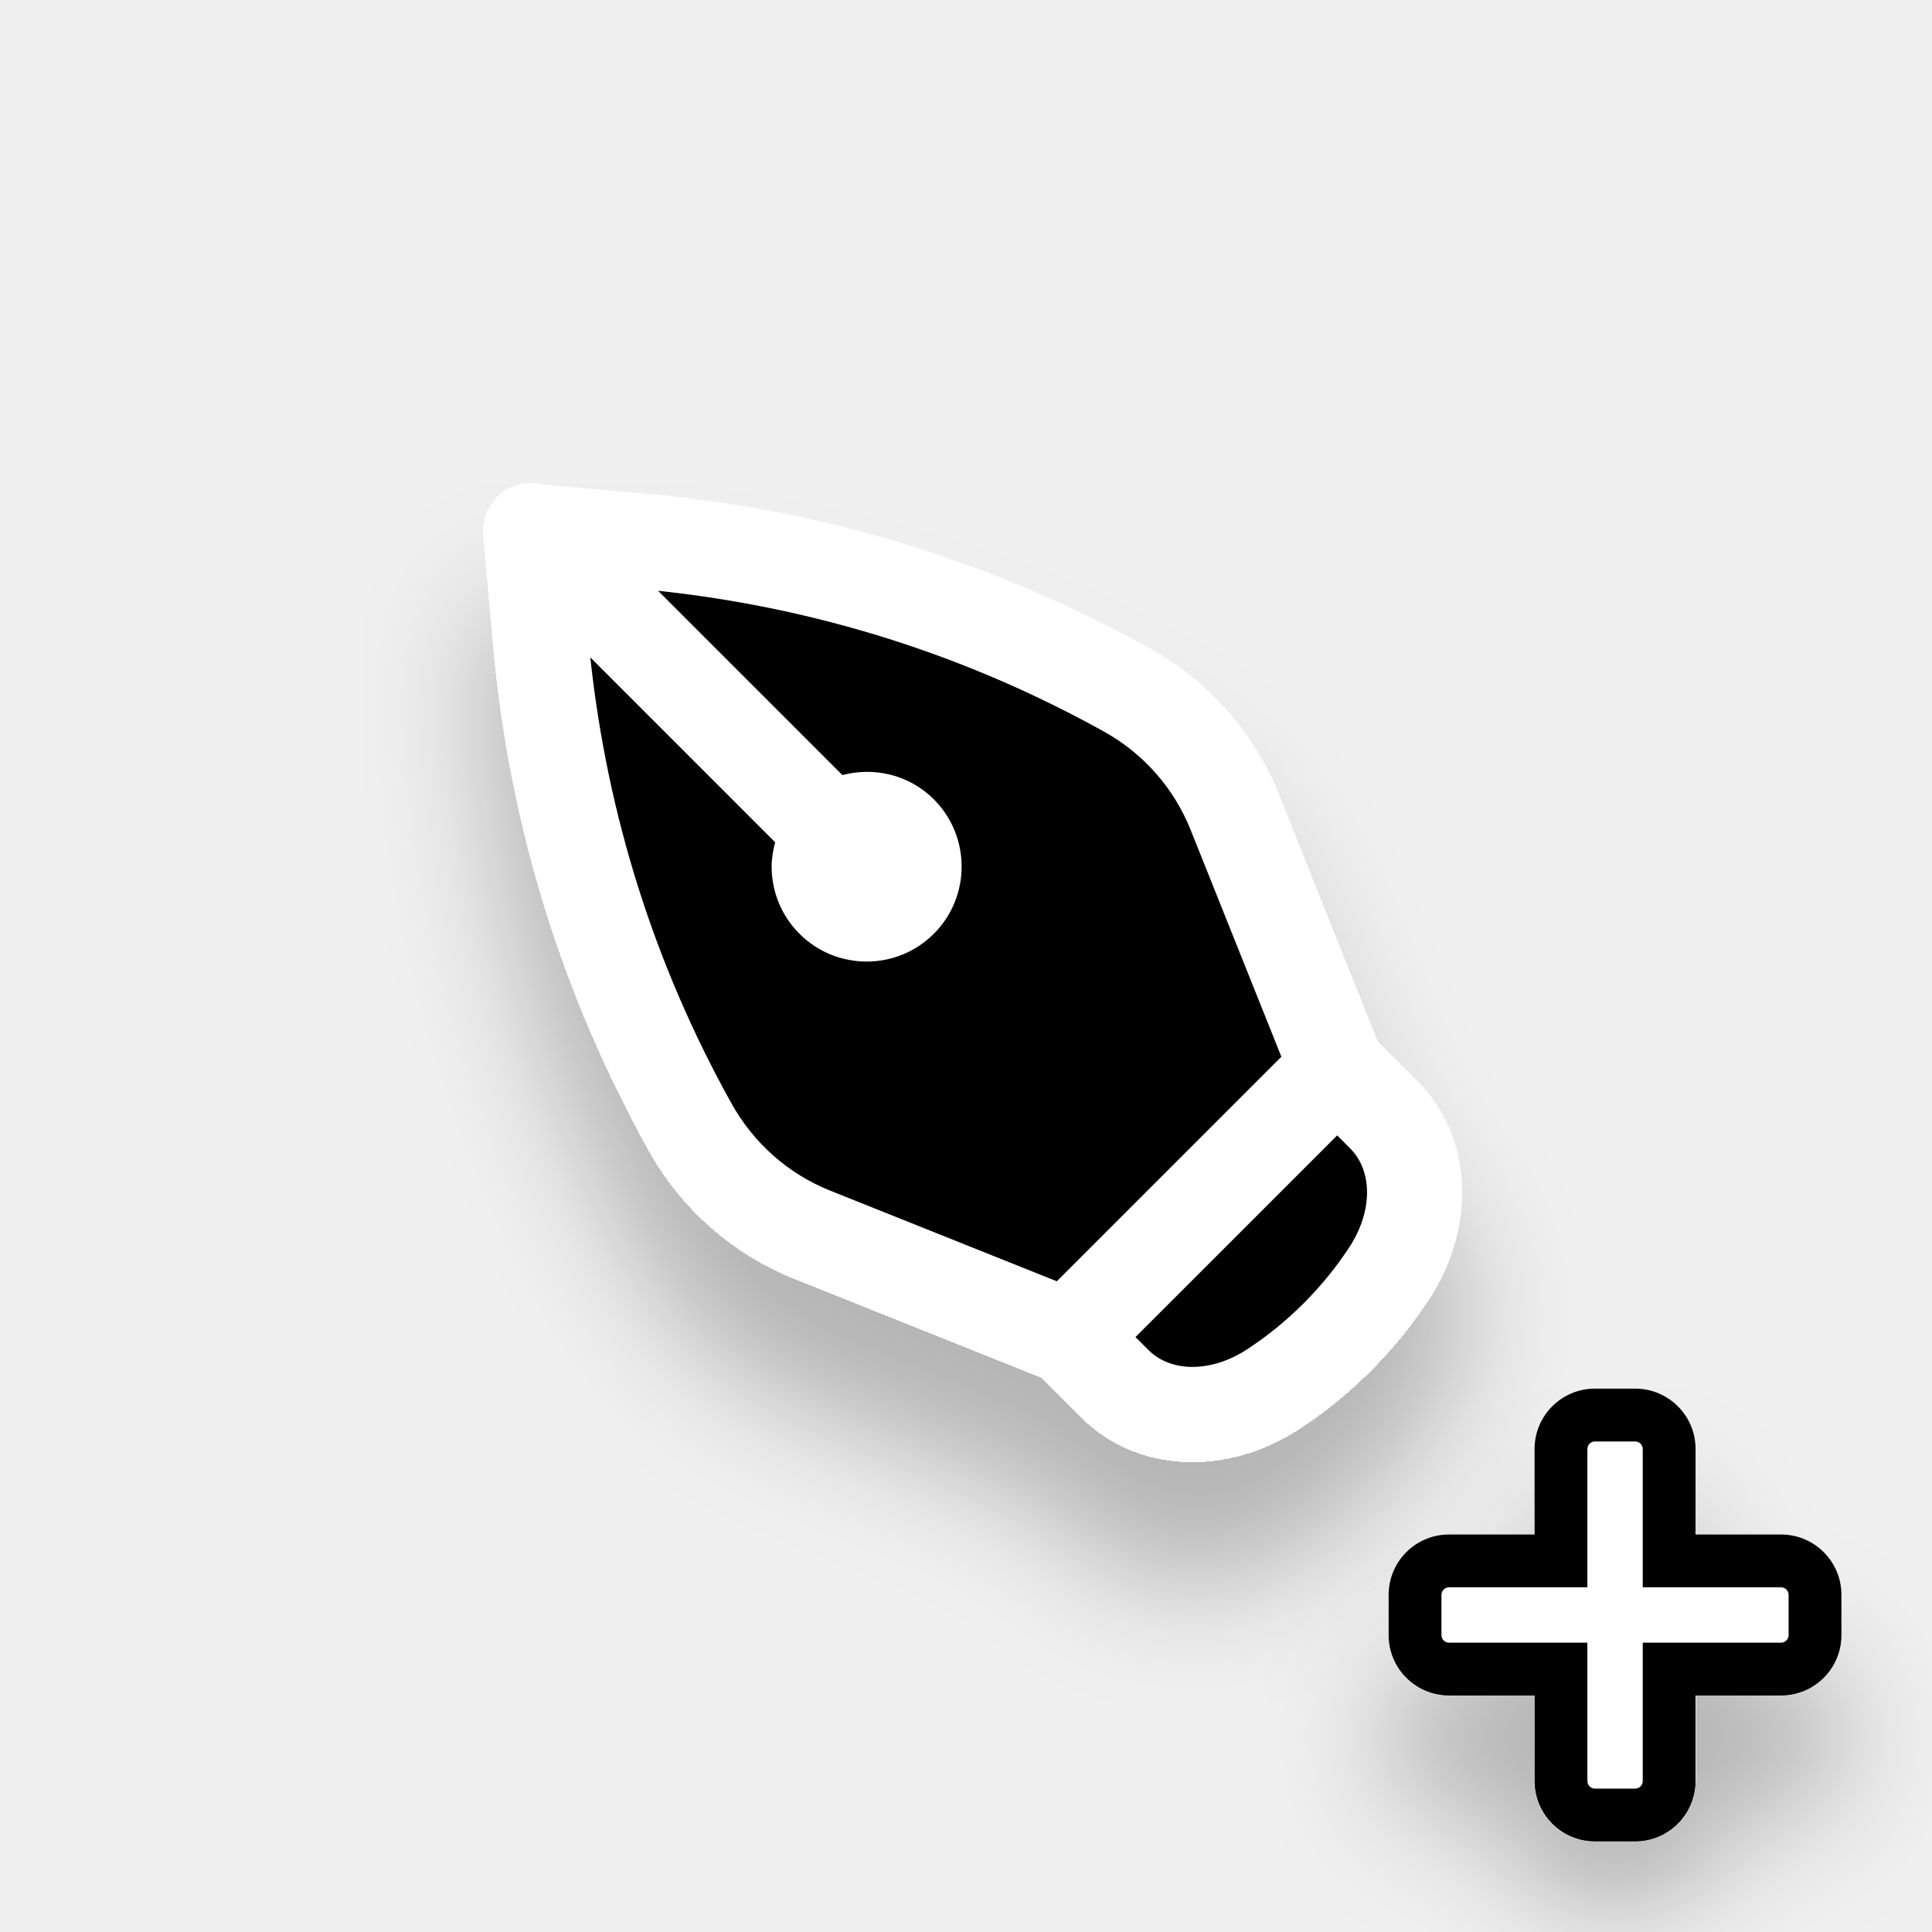
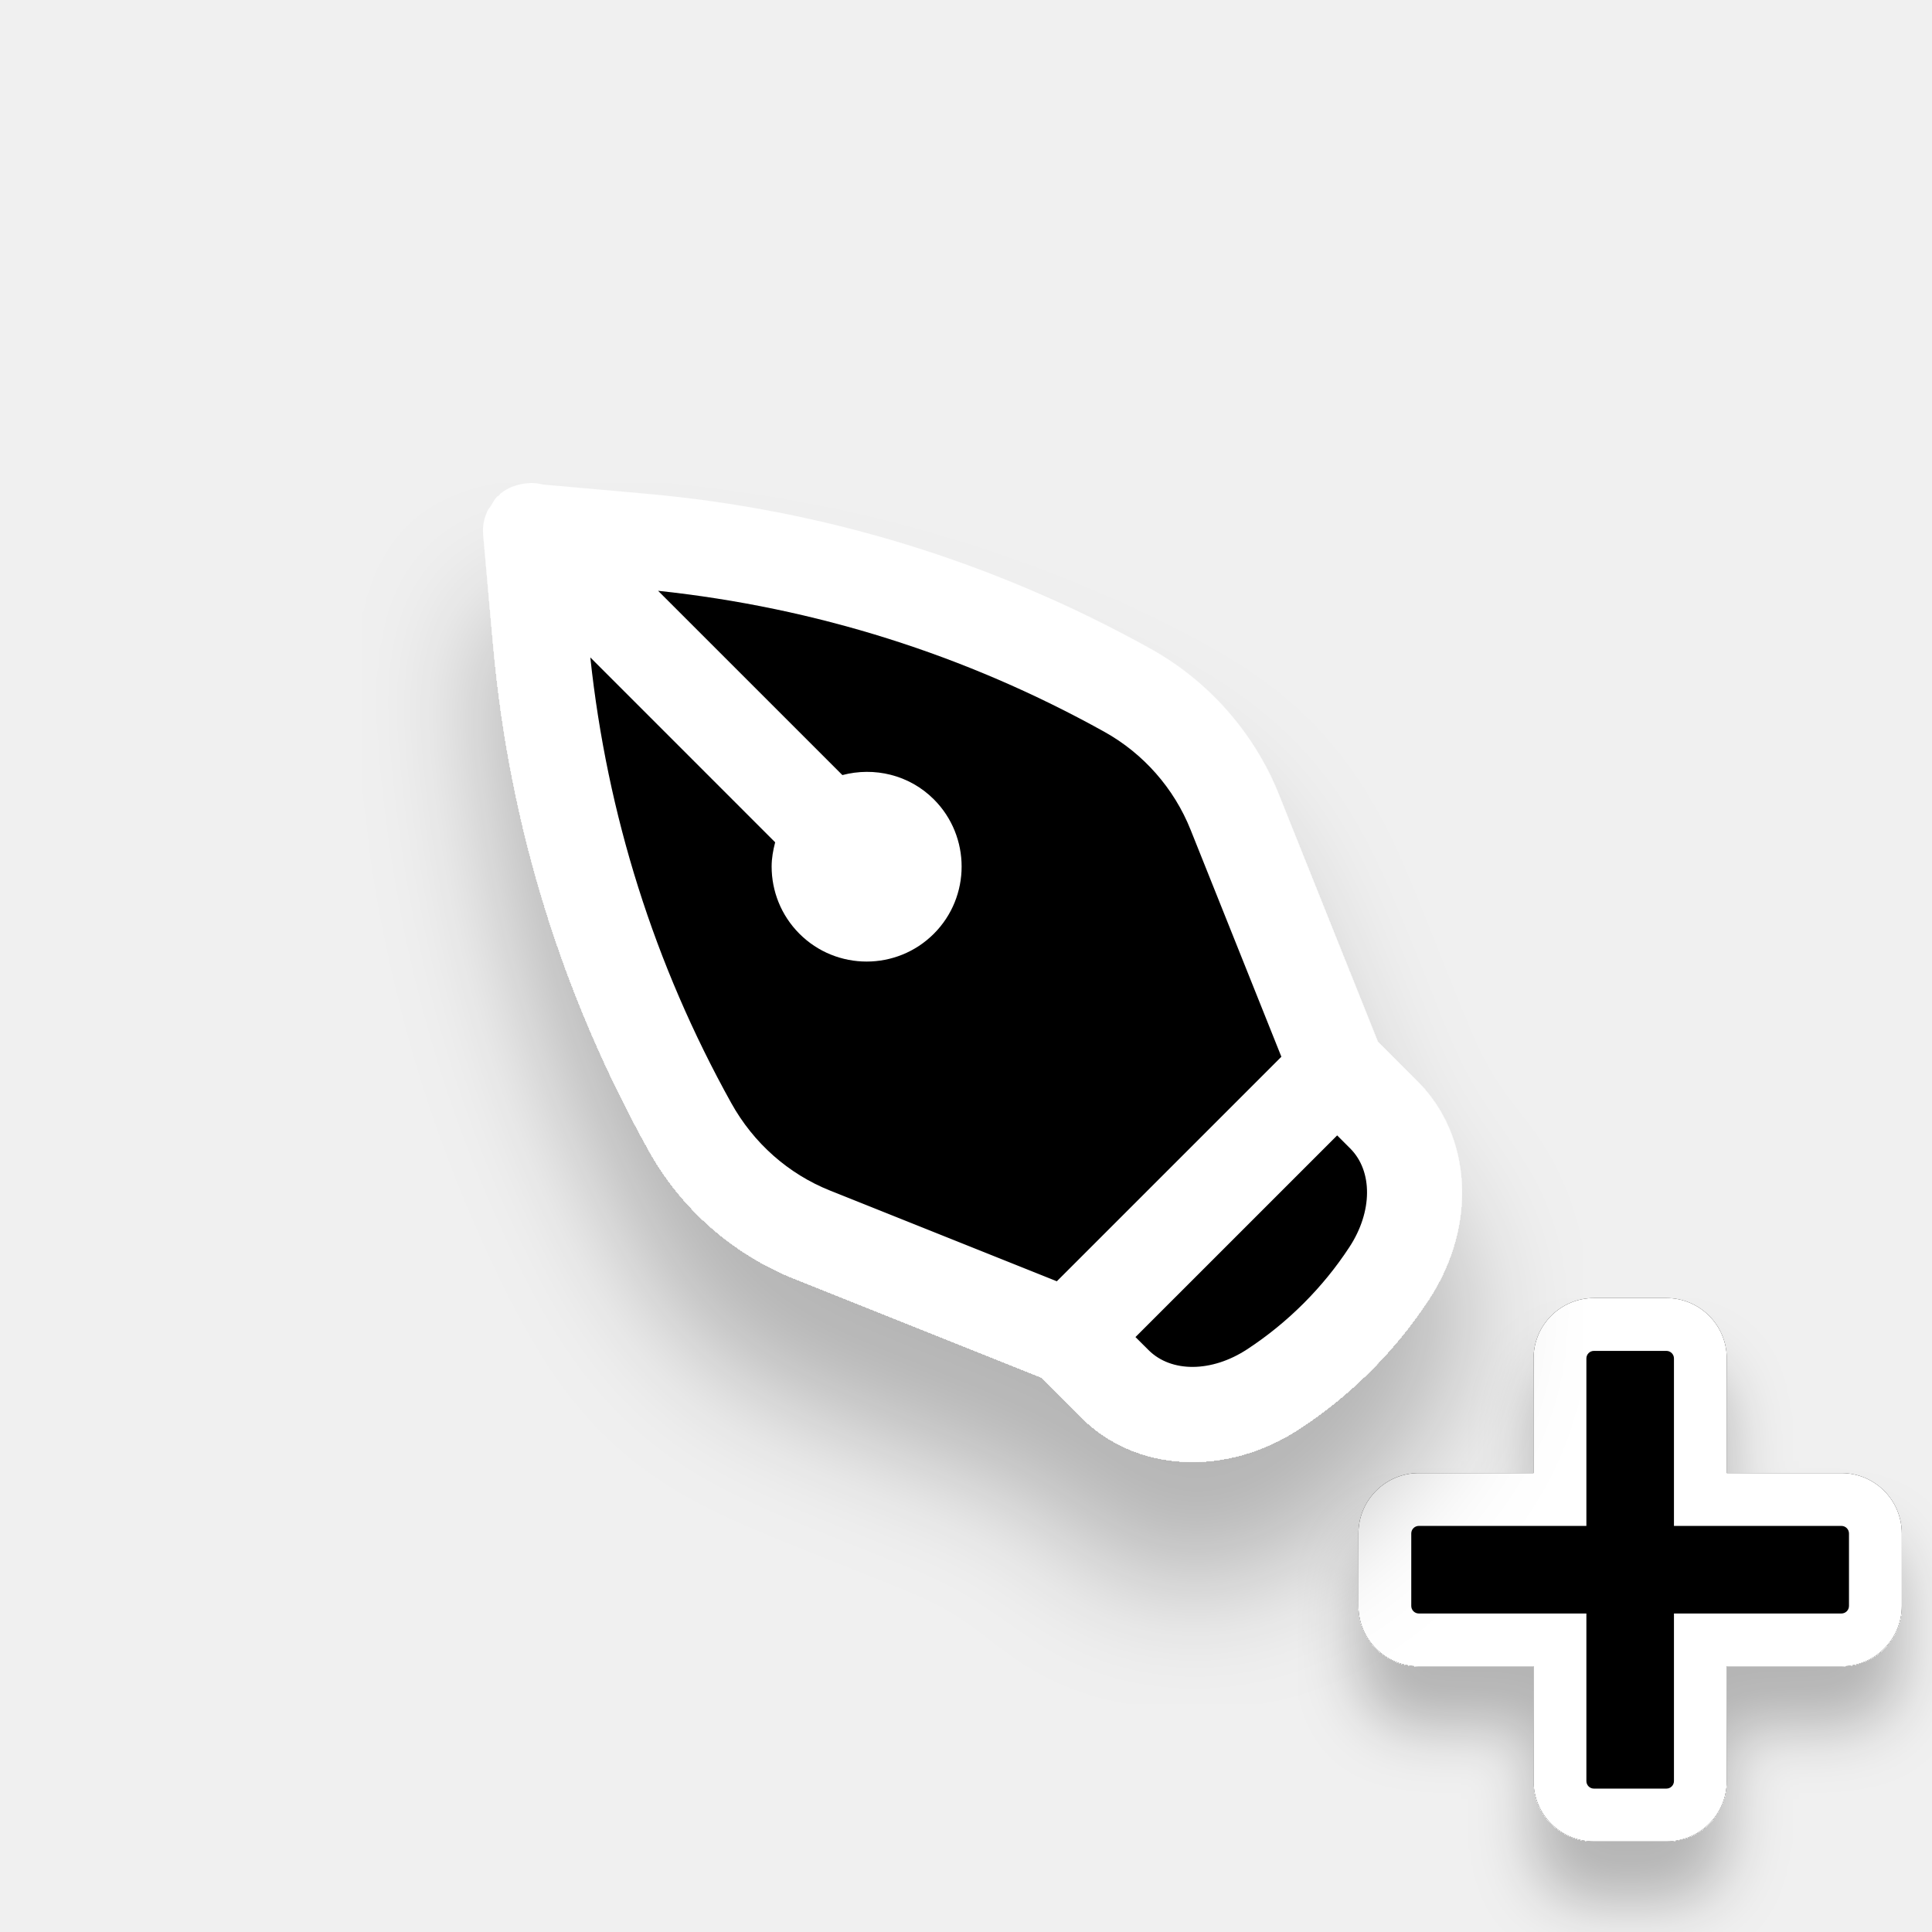
<svg xmlns="http://www.w3.org/2000/svg" width="64" height="64" viewBox="0 0 64 64" fill="none">
  <g clip-path="url(#clip0_87_609)">
    <g filter="url(#filter0_d_87_609)">
+       <mask id="path-1-inside-1_87_609" fill="white">
+         <path d="M55.202 43C56.307 43 57.202 43.895 57.202 45V48.798H61C62.105 48.798 63 49.693 63 50.798V53.199C63 54.304 62.105 55.199 61 55.199H57.202V59C57.202 60.105 56.307 61 55.202 61H52.801C51.696 61 50.801 60.105 50.801 59V55.199H47C45.895 55.199 45 54.304 45 53.199V50.798C45 49.693 45.895 48.798 47 48.798H50.801V45C50.801 43.895 51.696 43 52.801 43H55.202Z" />
+       </mask>
+       <path d="M55.202 43C56.307 43 57.202 43.895 57.202 45V48.798H61C62.105 48.798 63 49.693 63 50.798V53.199C63 54.304 62.105 55.199 61 55.199H57.202V59C57.202 60.105 56.307 61 55.202 61H52.801C51.696 61 50.801 60.105 50.801 59V55.199H47C45.895 55.199 45 54.304 45 53.199V50.798C45 49.693 45.895 48.798 47 48.798H50.801V45C50.801 43.895 51.696 43 52.801 43H55.202Z" fill="black" />
+       <path d="M55.202 43L55.202 41.25H55.202V43ZM57.202 45H58.952V45H57.202ZM57.202 48.798H55.452V50.548H57.202V48.798ZM63 50.798H64.75V50.798L63 50.798ZM57.202 55.199V53.449H55.452V55.199H57.202ZM57.202 59H58.952V59H57.202ZM55.202 61V62.75H55.202L55.202 61ZM52.801 61V62.75V62.75V61ZM50.801 59H52.551V59H50.801ZM50.801 55.199H52.551V53.449H50.801V55.199ZM47 55.199L47 56.949H47V55.199ZM45 50.798L43.25 50.798V50.798H45ZM47 48.798V47.048H47L47 48.798ZM50.801 48.798V50.548H52.551V48.798H50.801ZM50.801 45H49.051V45H50.801ZM52.801 43V44.75V44.75V43ZM55.202 43L55.202 44.75C55.34 44.75 55.452 44.862 55.452 45H57.202H58.952C58.952 42.929 57.273 41.25 55.202 41.25L55.202 43ZM57.202 45H55.452V48.798H57.202H58.952V45H57.202ZM57.202 48.798V50.548H61V48.798V47.048H57.202V48.798ZM61 48.798V50.548C61.138 50.548 61.25 50.66 61.25 50.798L63 50.798L64.75 50.798C64.75 48.727 63.071 47.048 61 47.048V48.798ZM63 50.798H61.25V53.199H63H64.75V50.798H63ZM63 53.199H61.25C61.25 53.337 61.138 53.449 61 53.449V55.199V56.949C63.071 56.949 64.75 55.27 64.75 53.199H63ZM61 55.199V53.449H57.202V55.199V56.949H61V55.199ZM57.202 55.199H55.452V59H57.202H58.952V55.199H57.202ZM57.202 59H55.452C55.452 59.138 55.34 59.25 55.202 59.25L55.202 61L55.202 62.75C57.273 62.75 58.952 61.071 58.952 59H57.202ZM55.202 61V59.25H52.801V61V62.75H55.202V61ZM52.801 61V59.25C52.663 59.25 52.551 59.138 52.551 59H50.801H49.051C49.051 61.071 50.73 62.75 52.801 62.75V61ZM50.801 59H52.551V55.199H50.801H49.051V59H50.801ZM50.801 55.199V53.449H47V55.199V56.949H50.801V55.199ZM47 55.199V53.449C46.862 53.449 46.75 53.337 46.75 53.199H45H43.25C43.25 55.27 44.929 56.949 47 56.949L47 55.199ZM45 53.199H46.75V50.798H45H43.25V53.199H45ZM45 50.798L46.75 50.798C46.75 50.66 46.862 50.548 47 50.548V48.798L47 47.048C44.929 47.048 43.25 48.727 43.25 50.798L45 50.798ZM47 48.798V50.548H50.801V48.798V47.048H47V48.798ZM50.801 48.798H52.551V45H50.801H49.051V48.798H50.801ZM50.801 45H52.551C52.551 44.862 52.663 44.75 52.801 44.75V43V41.25C50.73 41.25 49.051 42.929 49.051 45H50.801ZM52.801 43V44.75H55.202V43V41.25H52.801V43Z" fill="white" mask="url(#path-1-inside-1_87_609)" />
+     </g>
+     <g filter="url(#filter1_d_87_609)">
      <path d="M47.338 43.032C48.929 40.6 48.769 37.632 46.952 35.816L45.638 34.502L42.365 26.321C41.547 24.275 40.036 22.559 38.108 21.488C32.924 18.607 27.3 16.88 21.391 16.355L17.99 16.052C17.858 16.016 17.724 16.001 17.59 16C17.571 16 17.552 16.005 17.533 16.005C17.365 16.01 17.201 16.044 17.044 16.1C17.014 16.111 16.984 16.118 16.955 16.13C16.822 16.187 16.695 16.257 16.58 16.351C16.559 16.367 16.552 16.394 16.532 16.411C16.511 16.431 16.482 16.437 16.461 16.458C16.377 16.543 16.332 16.648 16.271 16.745C16.229 16.811 16.174 16.867 16.142 16.939C16.053 17.141 16 17.355 16 17.572C16 17.619 16.002 17.666 16.006 17.714L16.344 21.434C16.881 27.315 18.605 32.912 21.491 38.105C22.561 40.032 24.278 41.544 26.325 42.361L34.501 45.632L35.819 46.949C37.637 48.767 40.604 48.925 43.035 47.334C44.739 46.22 46.226 44.732 47.338 43.032ZM44.725 38.042C45.479 38.793 45.47 40.137 44.702 41.309C43.827 42.649 42.654 43.82 41.31 44.699C40.14 45.465 38.798 45.475 38.046 44.722L37.614 44.292L40.955 40.952L44.295 37.612L44.725 38.042ZM27.494 39.438C26.118 38.888 24.963 37.871 24.223 36.538C21.675 31.953 20.113 26.989 19.555 21.778L25.678 27.902C25.609 28.166 25.561 28.434 25.561 28.705C25.561 29.512 25.869 30.318 26.482 30.932C27.709 32.16 29.708 32.16 30.935 30.932C32.162 29.705 32.162 27.706 30.935 26.479C30.115 25.659 28.953 25.399 27.905 25.675L21.8 19.571C27.015 20.127 31.986 21.688 36.579 24.24C37.876 24.96 38.892 26.114 39.441 27.491L42.447 35.006L35.008 42.444L27.494 39.438Z" fill="white" />
      <path d="M27.494 39.438C26.118 38.888 24.963 37.871 24.223 36.538C21.675 31.953 20.113 26.989 19.555 21.778L25.678 27.902C25.609 28.166 25.561 28.434 25.561 28.705C25.561 29.512 25.869 30.318 26.482 30.932C27.709 32.16 29.708 32.16 30.935 30.932C32.162 29.705 32.162 27.706 30.935 26.479C30.115 25.659 28.953 25.399 27.905 25.675L21.8 19.571C27.015 20.127 31.986 21.688 36.579 24.24C37.876 24.96 38.892 26.114 39.441 27.491L42.447 35.006L35.008 42.444L27.494 39.438Z" fill="black" />
      <path d="M44.725 38.042C45.479 38.793 45.47 40.137 44.702 41.309C43.827 42.649 42.654 43.82 41.31 44.699C40.14 45.465 38.798 45.475 38.046 44.722L37.614 44.292L40.955 40.952L44.295 37.612L44.725 38.042Z" fill="black" />
    </g>
-     <g filter="url(#filter1_d_87_609)">
-       <mask id="path-2-inside-1_87_609" fill="white">
-         <path d="M54.168 46C55.273 46 56.168 46.895 56.168 48V50.832H59C60.105 50.832 61 51.727 61 52.832V54.166C61 55.271 60.105 56.166 59 56.166H56.168V59C56.168 60.105 55.273 61 54.168 61H52.834C51.729 61 50.834 60.105 50.834 59V56.166H48C46.895 56.166 46 55.271 46 54.166V52.832C46 51.727 46.895 50.832 48 50.832H50.834V48C50.834 46.895 51.729 46 52.834 46H54.168Z" />
-       </mask>
-       <path d="M54.168 46C55.273 46 56.168 46.895 56.168 48V50.832H59C60.105 50.832 61 51.727 61 52.832V54.166C61 55.271 60.105 56.166 59 56.166H56.168V59C56.168 60.105 55.273 61 54.168 61H52.834C51.729 61 50.834 60.105 50.834 59V56.166H48C46.895 56.166 46 55.271 46 54.166V52.832C46 51.727 46.895 50.832 48 50.832H50.834V48C50.834 46.895 51.729 46 52.834 46H54.168Z" fill="white" />
-       <path d="M54.168 46V44.25V44.25V46ZM56.168 48H54.418V48H56.168ZM56.168 50.832H54.418V52.582H56.168V50.832ZM56.168 56.166V54.416H54.418V56.166H56.168ZM56.168 59H57.918V59H56.168ZM54.168 61V59.25V59.25V61ZM52.834 61V62.75V62.75V61ZM50.834 59H52.584V59H50.834ZM50.834 56.166H52.584V54.416H50.834V56.166ZM48 56.166L48 57.916H48V56.166ZM50.834 50.832V52.582H52.584V50.832H50.834ZM50.834 48H49.084V48H50.834ZM52.834 46V47.75V47.75V46ZM54.168 46V47.75C54.306 47.75 54.418 47.862 54.418 48H56.168H57.918C57.918 45.929 56.239 44.25 54.168 44.25V46ZM56.168 48H54.418V50.832H56.168H57.918V48H56.168ZM56.168 50.832V52.582H59V50.832V49.082H56.168V50.832ZM59 50.832V52.582C59.138 52.582 59.25 52.694 59.25 52.832H61H62.75C62.75 50.761 61.071 49.082 59 49.082V50.832ZM61 52.832H59.25V54.166H61H62.75V52.832H61ZM61 54.166H59.25C59.25 54.304 59.138 54.416 59 54.416V56.166V57.916C61.071 57.916 62.75 56.237 62.75 54.166H61ZM59 56.166V54.416H56.168V56.166V57.916H59V56.166ZM56.168 56.166H54.418V59H56.168H57.918V56.166H56.168ZM56.168 59H54.418C54.418 59.138 54.306 59.25 54.168 59.25V61V62.75C56.239 62.75 57.918 61.071 57.918 59H56.168ZM54.168 61V59.25H52.834V61V62.75H54.168V61ZM52.834 61V59.25C52.696 59.25 52.584 59.138 52.584 59H50.834H49.084C49.084 61.071 50.763 62.75 52.834 62.75V61ZM50.834 59H52.584V56.166H50.834H49.084V59H50.834ZM50.834 56.166V54.416H48V56.166V57.916H50.834V56.166ZM48 56.166L48 54.416C47.862 54.416 47.75 54.304 47.75 54.166H46H44.25C44.25 56.237 45.929 57.916 48 57.916L48 56.166ZM46 54.166H47.75V52.832H46H44.25V54.166H46ZM46 52.832H47.75C47.75 52.694 47.862 52.582 48 52.582V50.832V49.082C45.929 49.082 44.25 50.761 44.25 52.832H46ZM48 50.832V52.582H50.834V50.832V49.082H48V50.832ZM50.834 50.832H52.584V48H50.834H49.084V50.832H50.834ZM50.834 48H52.584C52.584 47.862 52.696 47.75 52.834 47.75V46V44.25C50.763 44.25 49.084 45.929 49.084 48H50.834ZM52.834 46V47.75H54.168V46V44.25H52.834V46Z" fill="black" mask="url(#path-2-inside-1_87_609)" />
-     </g>
  </g>
  <defs>
-     <filter id="filter0_d_87_609" x="12" y="16" width="40.431" height="40.428" filterUnits="userSpaceOnUse" color-interpolation-filters="sRGB">
+     <filter id="filter0_d_87_609" x="43" y="43" width="22" height="22" filterUnits="userSpaceOnUse" color-interpolation-filters="sRGB">
      <feFlood flood-opacity="0" result="BackgroundImageFix" />
      <feColorMatrix in="SourceAlpha" type="matrix" values="0 0 0 0 0 0 0 0 0 0 0 0 0 0 0 0 0 0 127 0" result="hardAlpha" />
-       <feOffset dy="4" />
-       <feGaussianBlur stdDeviation="2" />
+       <feOffset dy="2" />
+       <feGaussianBlur stdDeviation="1" />
      <feComposite in2="hardAlpha" operator="out" />
      <feColorMatrix type="matrix" values="0 0 0 0 0 0 0 0 0 0 0 0 0 0 0 0 0 0 0.25 0" />
      <feBlend mode="normal" in2="BackgroundImageFix" result="effect1_dropShadow_87_609" />
      <feBlend mode="normal" in="SourceGraphic" in2="effect1_dropShadow_87_609" result="shape" />
    </filter>
-     <filter id="filter1_d_87_609" x="42" y="46" width="23" height="23" filterUnits="userSpaceOnUse" color-interpolation-filters="sRGB">
+     <filter id="filter1_d_87_609" x="12" y="16" width="40.431" height="40.428" filterUnits="userSpaceOnUse" color-interpolation-filters="sRGB">
      <feFlood flood-opacity="0" result="BackgroundImageFix" />
      <feColorMatrix in="SourceAlpha" type="matrix" values="0 0 0 0 0 0 0 0 0 0 0 0 0 0 0 0 0 0 127 0" result="hardAlpha" />
      <feOffset dy="4" />
      <feGaussianBlur stdDeviation="2" />
      <feComposite in2="hardAlpha" operator="out" />
      <feColorMatrix type="matrix" values="0 0 0 0 0 0 0 0 0 0 0 0 0 0 0 0 0 0 0.25 0" />
      <feBlend mode="normal" in2="BackgroundImageFix" result="effect1_dropShadow_87_609" />
      <feBlend mode="normal" in="SourceGraphic" in2="effect1_dropShadow_87_609" result="shape" />
    </filter>
    <clipPath id="clip0_87_609">
      <rect width="64" height="64" fill="white" />
    </clipPath>
  </defs>
</svg>
